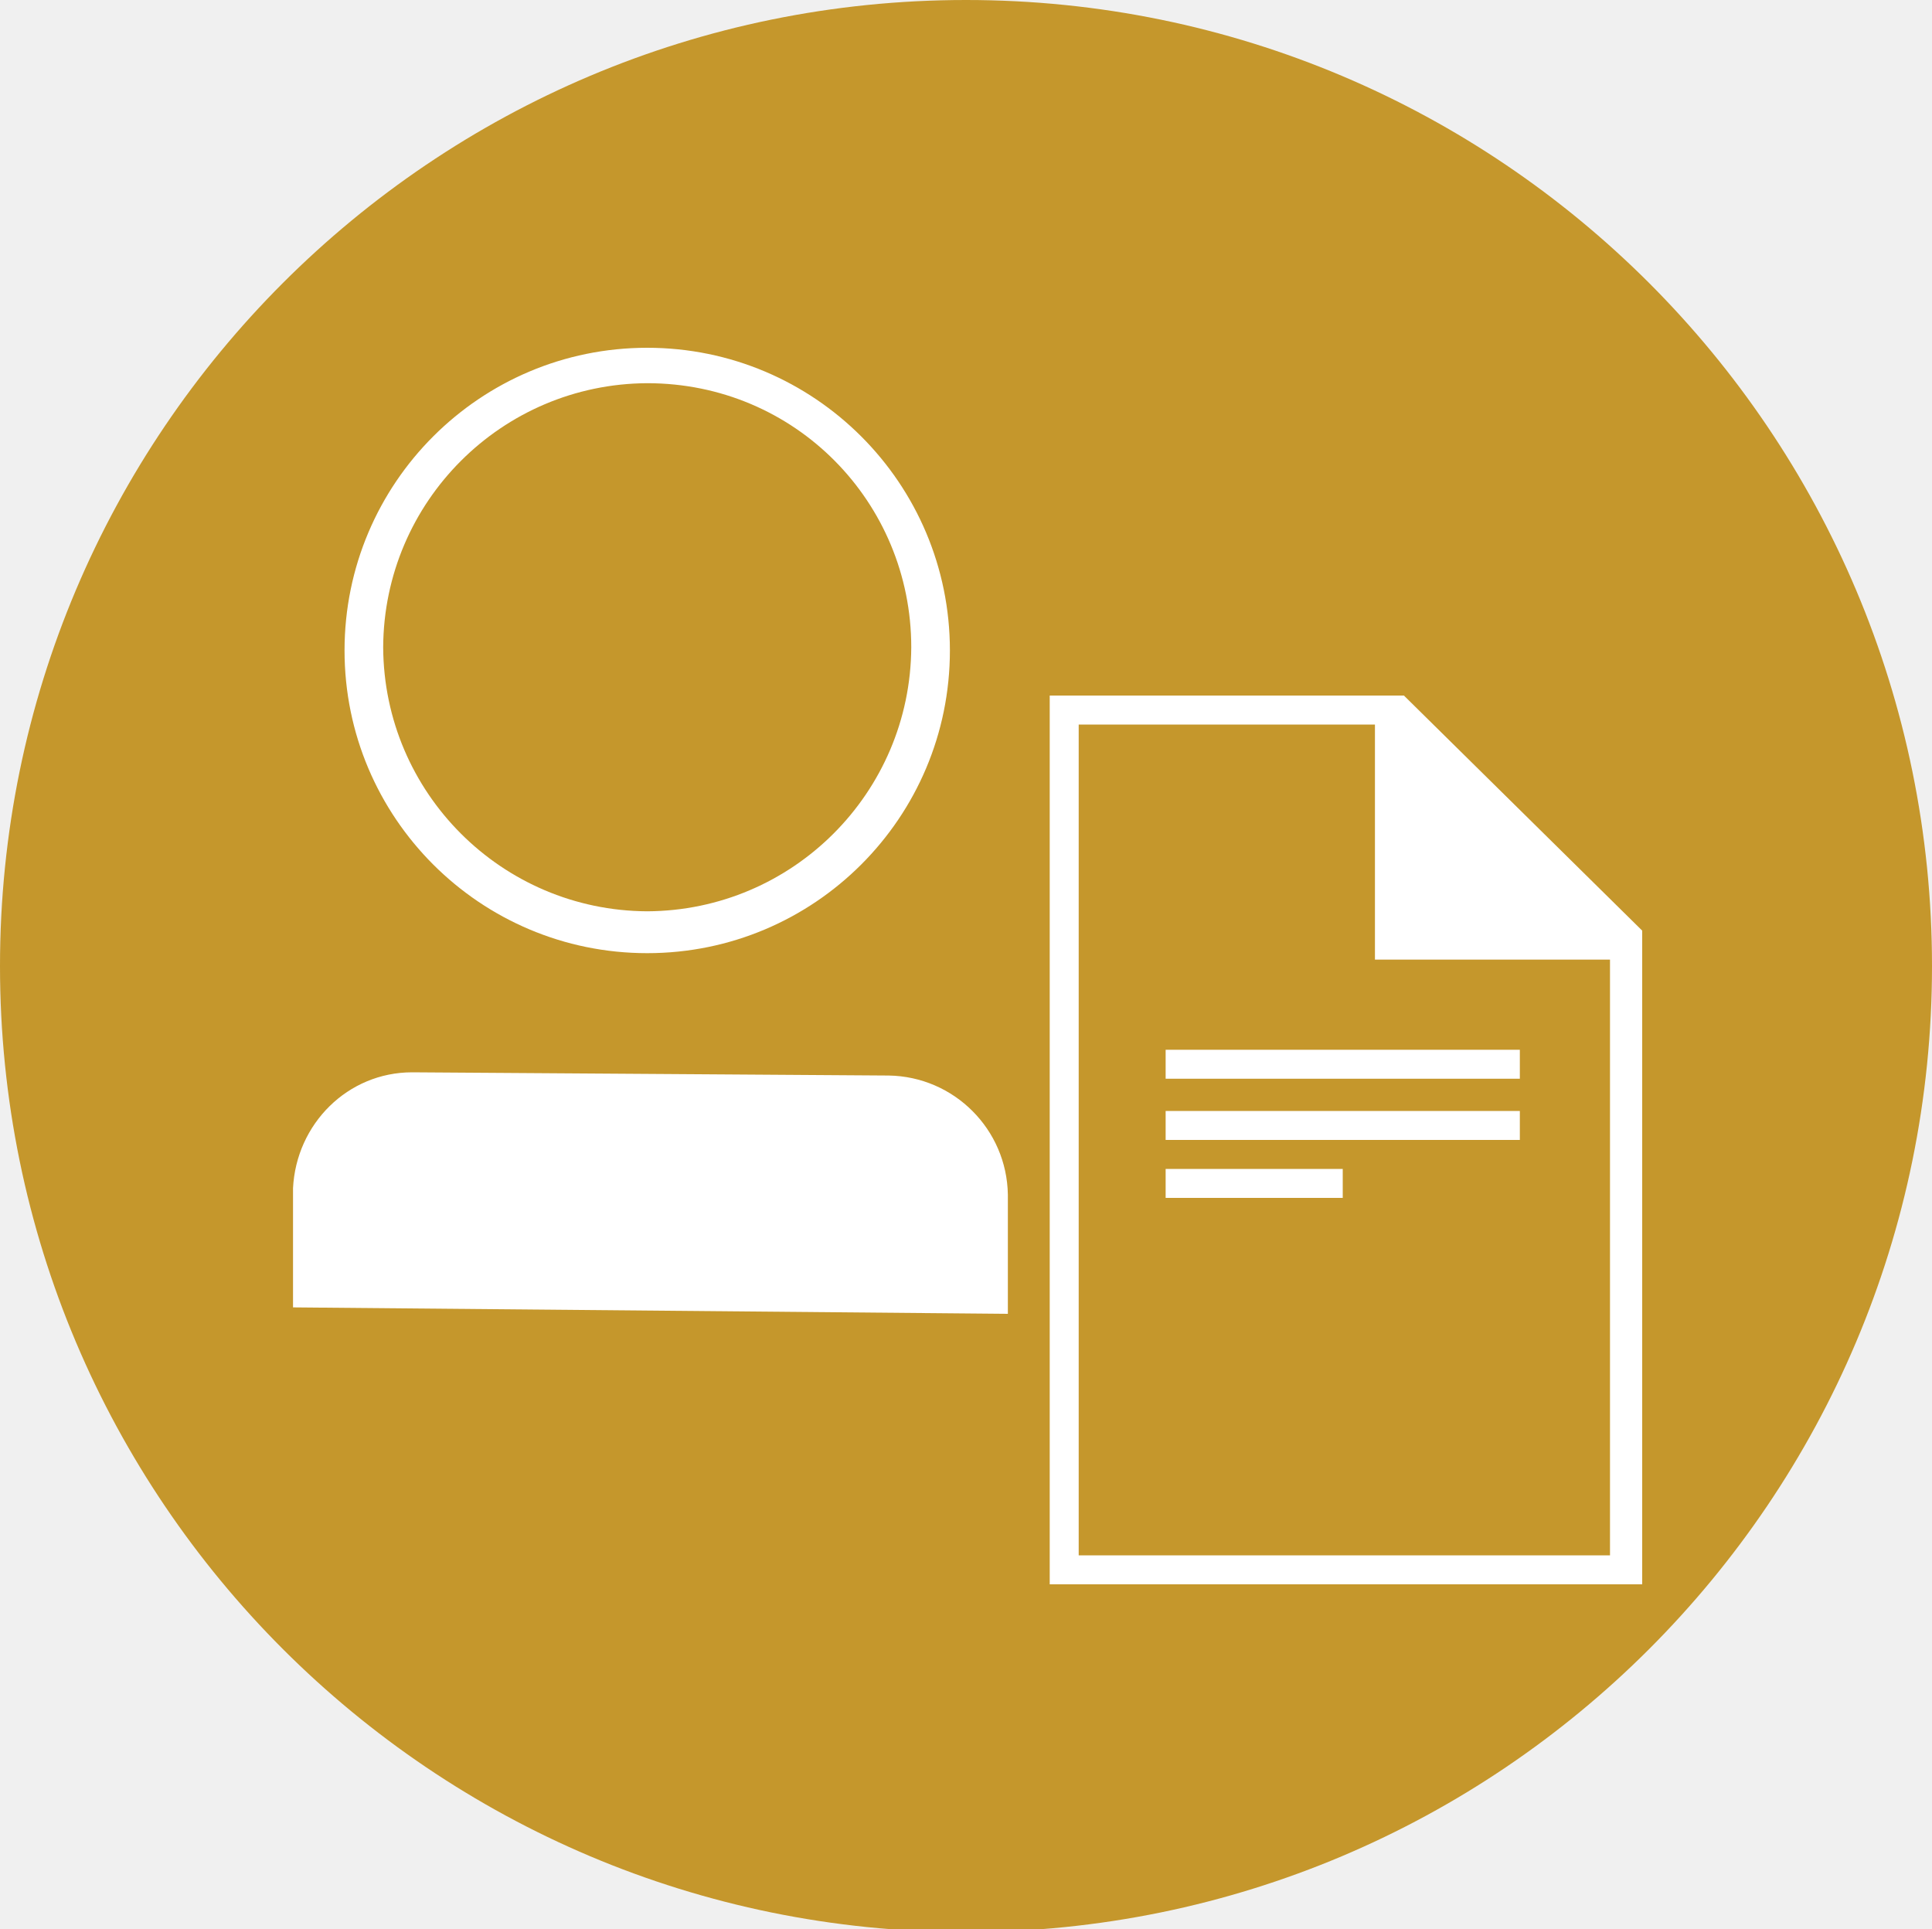
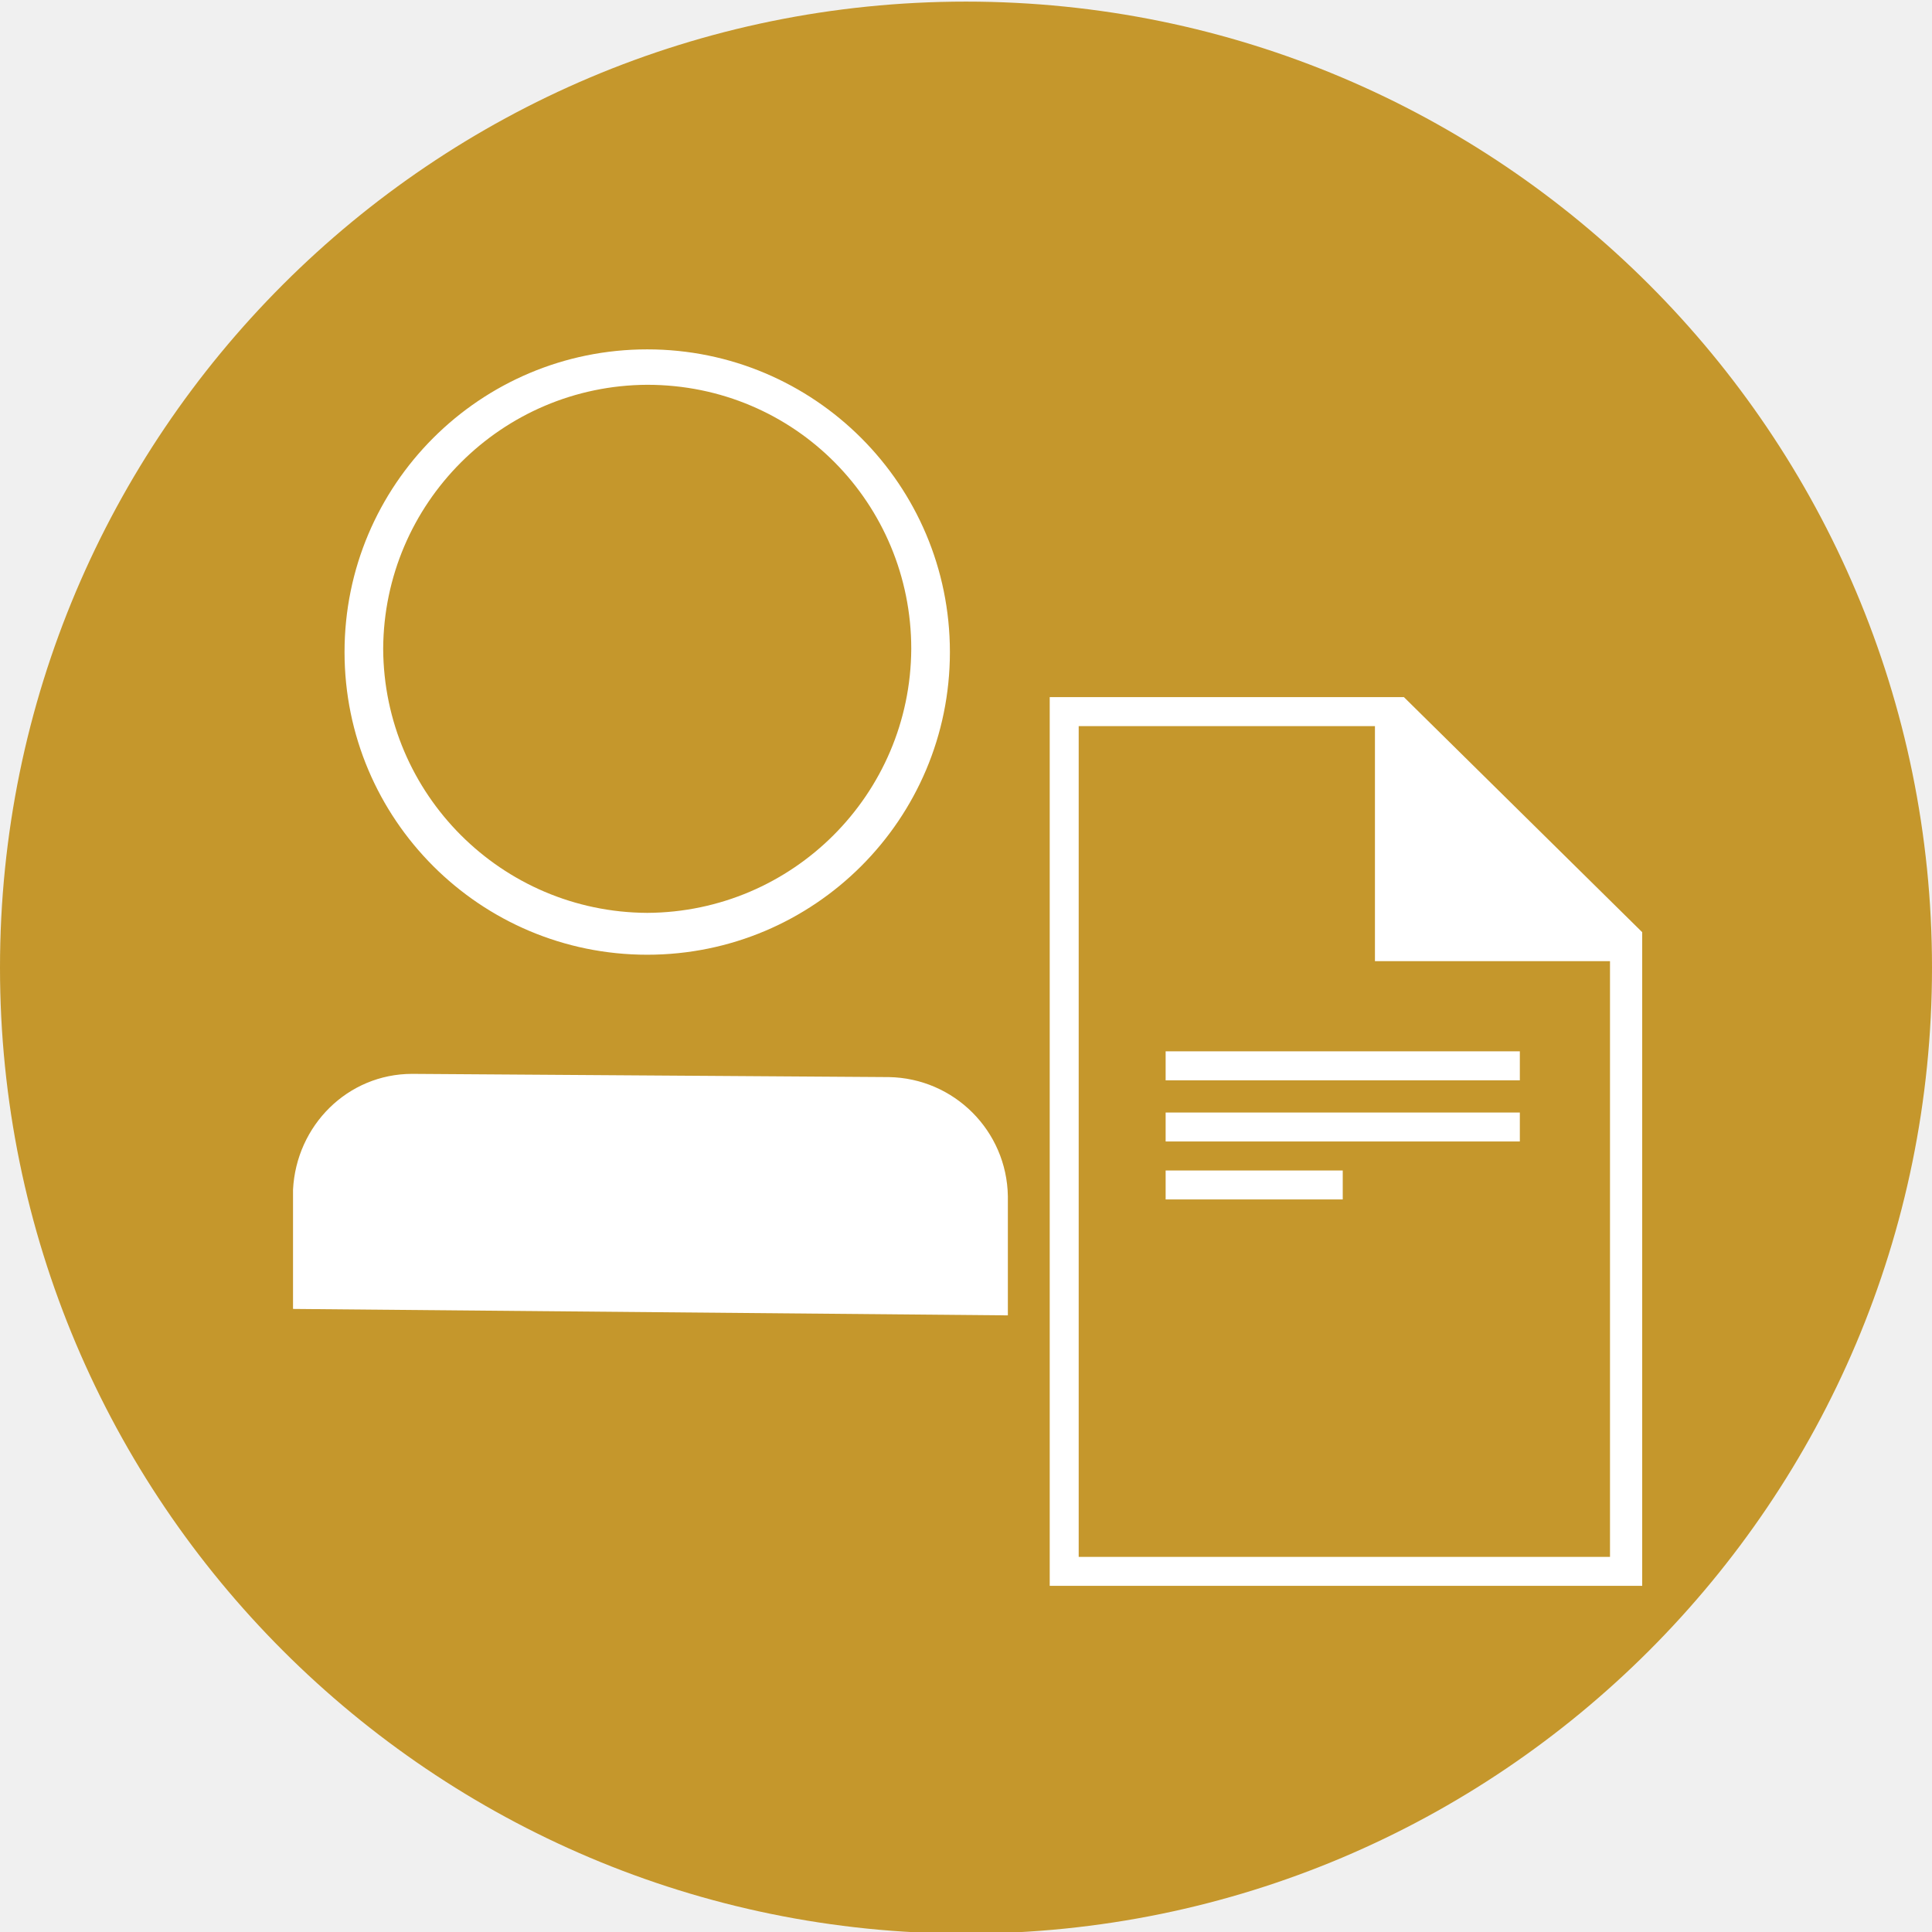
- <svg xmlns="http://www.w3.org/2000/svg" viewBox="0 0 60 59.9">
+ <svg xmlns="http://www.w3.org/2000/svg" x="0" y="0" width="20px" height="20px" viewBox="0 0 60 59.9">
  <circle cx="30" cy="30" r="30" fill="#c5972c" />
  <path d="M43.6 21.6h-11v27.6H51V28.9l-7.4-7.3zM50 48.3H33.5V22.5h9.2v7.3H50v18.5zM36.2 32.6h11v.9h-11zm0 1.9h11v.9h-11zm0 1.8h5.5v.9h-5.5zm-8.6-2.9l-14.8-.1c-2 0-3.6 1.6-3.7 3.6v3.7l22.2.2v-3.7a3.76 3.76 0 0 0-3.7-3.7zm-7.5-3.8a9.39 9.39 0 1 1 0-18.8 9.39 9.39 0 1 1 0 18.8zm0-17.7a8.24 8.24 0 0 0-8.2 8.2 8.24 8.24 0 0 0 8.2 8.2 8.24 8.24 0 0 0 8.2-8.2c0-4.5-3.6-8.2-8.2-8.2z" fill="#fff" />
</svg>
